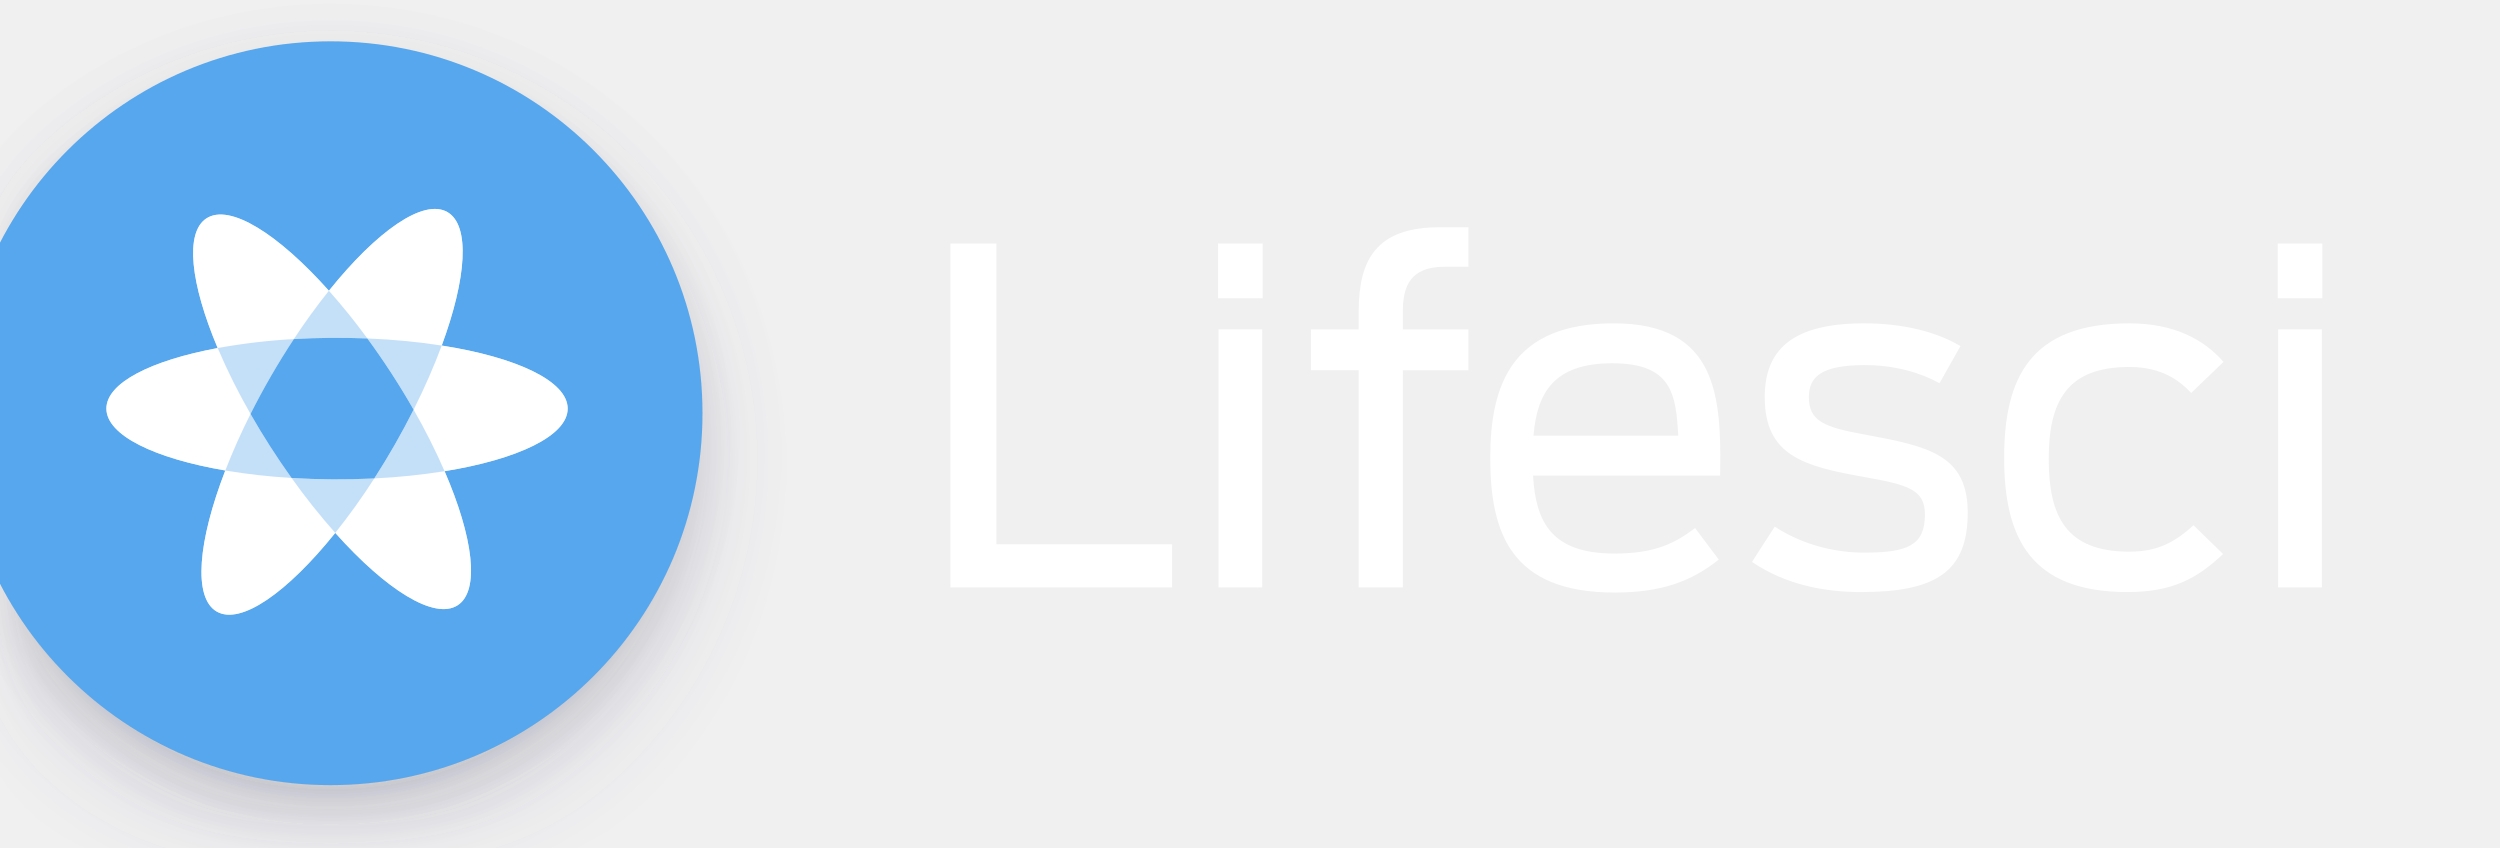
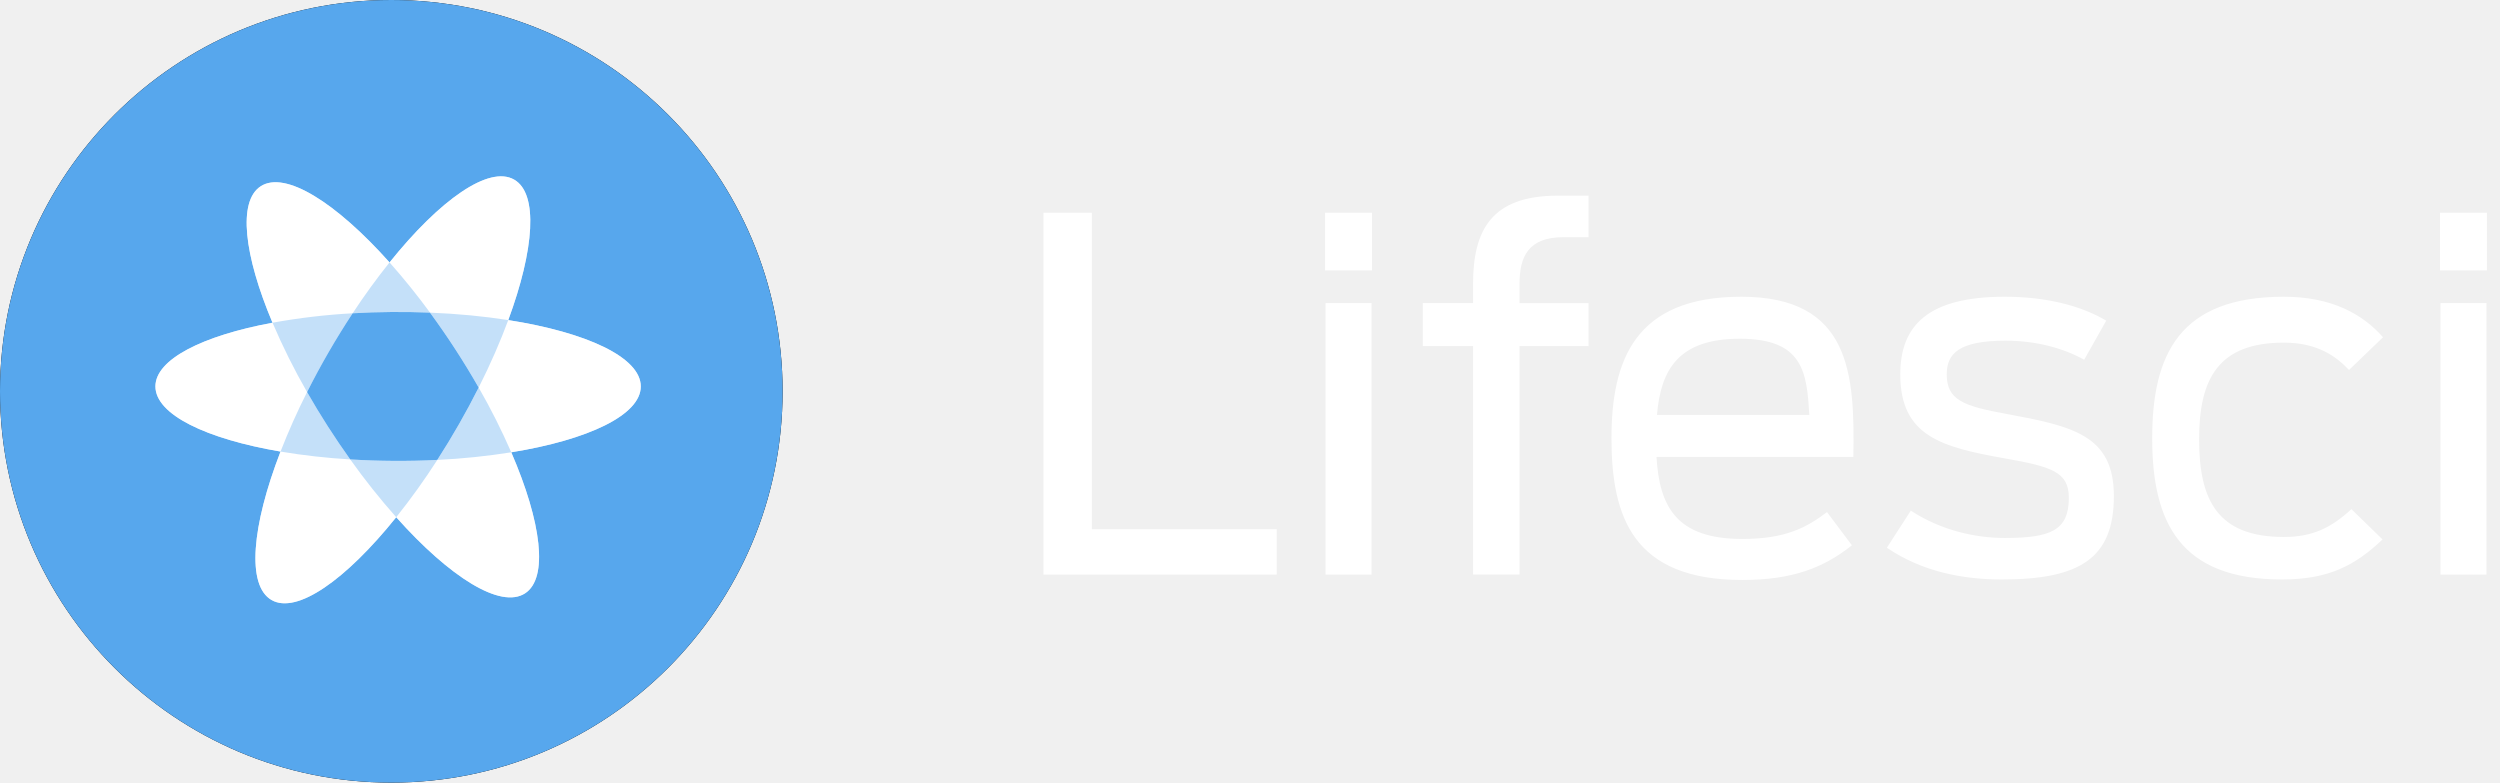
- <svg xmlns="http://www.w3.org/2000/svg" xmlns:xlink="http://www.w3.org/1999/xlink" width="121" height="41" viewBox="8 0 121 41">
-   <defs>
-     <filter id="a" width="175%" height="175%" x="-37.5%" y="-20.8%" filterUnits="objectBoundingBox">
-       <feOffset dy="1" in="SourceAlpha" result="shadowOffsetOuter1" />
-       <feGaussianBlur in="shadowOffsetOuter1" result="shadowBlurOuter1" stdDeviation="1" />
-       <feColorMatrix in="shadowBlurOuter1" result="shadowMatrixOuter1" values="0 0 0 0 0 0 0 0 0 0 0 0 0 0 0 0 0 0 0.08 0" />
-       <feMerge>
-         <feMergeNode in="shadowMatrixOuter1" />
-         <feMergeNode in="SourceGraphic" />
-       </feMerge>
-     </filter>
-     <filter id="b" width="172.2%" height="172.2%" x="-36.1%" y="-22.2%" filterUnits="objectBoundingBox">
-       <feOffset dy="2" in="SourceAlpha" result="shadowOffsetOuter1" />
-       <feGaussianBlur in="shadowOffsetOuter1" result="shadowBlurOuter1" stdDeviation="2" />
-       <feColorMatrix in="shadowBlurOuter1" result="shadowMatrixOuter1" values="0 0 0 0 0.196 0 0 0 0 0.196 0 0 0 0 0.357 0 0 0 0.11 0" />
-       <feMerge>
-         <feMergeNode in="shadowMatrixOuter1" />
-         <feMergeNode in="SourceGraphic" />
-       </feMerge>
-     </filter>
-     <circle id="d" cx="18" cy="18" r="18" />
-     <filter id="c" width="150%" height="150%" x="-25%" y="-16.7%" filterUnits="objectBoundingBox">
-       <feOffset dy="2" in="SourceAlpha" result="shadowOffsetOuter1" />
-       <feGaussianBlur in="shadowOffsetOuter1" result="shadowBlurOuter1" stdDeviation="2" />
-       <feColorMatrix in="shadowBlurOuter1" result="shadowMatrixOuter1" values="0 0 0 0 0.196 0 0 0 0 0.196 0 0 0 0 0.365 0 0 0 0.11 0" />
-       <feOffset dy="1" in="SourceAlpha" result="shadowOffsetOuter2" />
-       <feGaussianBlur in="shadowOffsetOuter2" result="shadowBlurOuter2" stdDeviation="1" />
-       <feColorMatrix in="shadowBlurOuter2" result="shadowMatrixOuter2" values="0 0 0 0 0 0 0 0 0 0 0 0 0 0 0 0 0 0 0.08 0" />
-       <feMerge>
-         <feMergeNode in="shadowMatrixOuter1" />
-         <feMergeNode in="shadowMatrixOuter2" />
-       </feMerge>
-     </filter>
-   </defs>
-   <g fill="none" fill-rule="evenodd">
-     <g filter="url(#b)" transform="translate(6 2)">
-       <use fill="#000" filter="url(#c)" xlink:href="#d" />
-       <use fill="#57A7ED" xlink:href="#d" />
-       <path fill="#FFF" d="M23.38 14.724c1.202-3.254 1.388-5.817.274-6.46-1.16-.67-3.42.923-5.735 3.808-2.463-2.76-4.803-4.233-5.927-3.503-1.06.689-.77 3.165.543 6.276-3.228.6-5.386 1.688-5.386 2.93 0 1.29 2.323 2.413 5.755 2.997-1.326 3.427-1.57 6.16-.414 6.828 1.16.67 3.42-.923 5.736-3.808 2.463 2.76 4.802 4.232 5.926 3.502 1.085-.704.756-3.278-.634-6.488 3.543-.574 5.958-1.716 5.958-3.03 0-1.332-2.478-2.486-6.096-3.052z" opacity=".65" />
-       <path fill="#FFF" d="M23.38 14.724c1.202-3.254 1.388-5.817.274-6.46-1.16-.67-3.42.923-5.735 3.808-2.463-2.76-4.803-4.233-5.927-3.503-1.06.689-.77 3.165.543 6.276-3.228.6-5.386 1.688-5.386 2.93 0 1.29 2.323 2.413 5.755 2.997-1.326 3.427-1.57 6.16-.414 6.828 1.16.67 3.42-.923 5.736-3.808 2.463 2.76 4.802 4.232 5.926 3.502 1.085-.704.756-3.278-.634-6.488 3.543-.574 5.958-1.716 5.958-3.03 0-1.332-2.478-2.486-6.096-3.052zm-7.158-.313a31.016 31.016 0 0 1 1.697-2.339 31.107 31.107 0 0 1 1.862 2.309 36.487 36.487 0 0 0-3.559.03zm-.111 6.722a36.007 36.007 0 0 0 4.005.023 31.432 31.432 0 0 1-1.89 2.636 31.606 31.606 0 0 1-2.115-2.659zm7.269-6.41c-.364.984-.82 2.03-1.361 3.105a30.499 30.499 0 0 1 1.499 2.978 31.08 31.08 0 0 1-3.402.35 36.3 36.3 0 0 0 1.903-3.328 36.105 36.105 0 0 0-2.238-3.447c1.28.051 2.493.17 3.599.343zm-10.476 6.05a31.02 31.02 0 0 1 1.222-2.738 30.124 30.124 0 0 1-1.59-3.19 29.796 29.796 0 0 1 3.686-.434 36.062 36.062 0 0 0-2.096 3.624 36.105 36.105 0 0 0 1.985 3.098 30.274 30.274 0 0 1-3.207-.36z" />
-       <path fill="#57A7ED" d="M16.221 14.411a36.062 36.062 0 0 0-2.096 3.624 36.105 36.105 0 0 0 1.985 3.098 36.007 36.007 0 0 0 4.005.023 36.3 36.3 0 0 0 1.903-3.328 36.105 36.105 0 0 0-2.238-3.447 36.487 36.487 0 0 0-3.559.03z" />
+ <svg xmlns="http://www.w3.org/2000/svg" width="115px" height="36px" viewBox="0 0 115 36" version="1.1">
+   <g id="Page-1" stroke="none" stroke-width="1" fill="none" fill-rule="evenodd">
+     <g id="logo" fill-rule="nonzero">
+       <g id="Group">
+         <g>
+           <g id="d-link" fill="#000000">
+             <circle id="d" cx="18" cy="18" r="18" />
+           </g>
+           <g id="d-link" fill="#57A7ED">
+             <circle id="d" cx="18" cy="18" r="18" />
+           </g>
+           <path d="M23.38,14.724 C24.582,11.47 24.768,8.907 23.654,8.264 C22.494,7.594 20.234,9.187 17.919,12.072 C15.456,9.312 13.116,7.839 11.992,8.569 C10.932,9.258 11.222,11.734 12.535,14.845 C9.307,15.445 7.149,16.533 7.149,17.775 C7.149,19.065 9.472,20.188 12.904,20.772 C11.578,24.199 11.334,26.932 12.49,27.6 C13.65,28.27 15.91,26.677 18.226,23.792 C20.689,26.552 23.028,28.024 24.152,27.294 C25.237,26.59 24.908,24.016 23.518,20.806 C27.061,20.232 29.476,19.09 29.476,17.776 C29.476,16.444 26.998,15.29 23.38,14.724 Z" id="Shape" fill="#FFFFFF" opacity="0.65" />
+           <path d="M23.38,14.724 C24.582,11.47 24.768,8.907 23.654,8.264 C22.494,7.594 20.234,9.187 17.919,12.072 C15.456,9.312 13.116,7.839 11.992,8.569 C10.932,9.258 11.222,11.734 12.535,14.845 C9.307,15.445 7.149,16.533 7.149,17.775 C7.149,19.065 9.472,20.188 12.904,20.772 C11.578,24.199 11.334,26.932 12.49,27.6 C13.65,28.27 15.91,26.677 18.226,23.792 C20.689,26.552 23.028,28.024 24.152,27.294 C25.237,26.59 24.908,24.016 23.518,20.806 C27.061,20.232 29.476,19.09 29.476,17.776 C29.476,16.444 26.998,15.29 23.38,14.724 Z M16.222,14.411 C16.751,13.605 17.317,12.825 17.919,12.072 C18.576,12.812 19.197,13.582 19.781,14.381 C18.595,14.333 17.407,14.343 16.222,14.411 L16.222,14.411 Z M16.111,21.133 C17.445,21.215 18.782,21.223 20.116,21.156 C19.532,22.067 18.901,22.946 18.226,23.792 C17.474,22.944 16.768,22.057 16.111,21.133 L16.111,21.133 Z M23.38,14.723 C23.016,15.707 22.56,16.753 22.019,17.828 C22.573,18.793 23.073,19.787 23.518,20.806 C22.391,20.985 21.256,21.102 20.116,21.156 C20.809,20.081 21.444,18.97 22.019,17.828 C21.339,16.637 20.592,15.487 19.781,14.381 C21.061,14.432 22.274,14.551 23.38,14.724 L23.38,14.723 Z M12.904,20.773 C13.267,19.841 13.675,18.927 14.126,18.035 C13.534,17.004 13.003,15.939 12.536,14.845 C13.754,14.624 14.986,14.479 16.222,14.411 C15.454,15.577 14.754,16.787 14.126,18.035 C14.735,19.101 15.397,20.135 16.111,21.133 C15.036,21.07 13.966,20.95 12.904,20.773 L12.904,20.773 Z" id="Shape" fill="#FFFFFF" />
+           <path d="M16.221,14.411 C15.453,15.577 14.753,16.787 14.125,18.035 C14.734,19.101 15.396,20.135 16.11,21.133 C17.444,21.215 18.781,21.223 20.115,21.156 C20.808,20.081 21.443,18.97 22.018,17.828 C21.338,16.637 20.591,15.487 19.78,14.381 C18.594,14.333 17.406,14.343 16.221,14.411 L16.221,14.411 Z" id="Shape" fill="#57A7ED" />
+         </g>
+         <path d="M48,26.431 L58.729,26.431 L58.729,24.342 L50.225,24.342 L50.225,9.786 L48,9.786 L48,26.431 L48,26.431 Z M60.976,26.431 L63.091,26.431 L63.091,13.941 L60.976,13.941 L60.976,26.431 Z M60.954,12.437 L63.113,12.437 L63.113,9.787 L60.953,9.787 L60.953,12.437 L60.954,12.437 Z M65.448,15.919 L67.761,15.919 L67.761,26.43 L69.898,26.43 L69.898,15.92 L73.071,15.92 L73.071,13.943 L69.898,13.943 L69.898,13.067 C69.898,11.809 70.295,10.91 71.925,10.91 L73.071,10.91 L73.071,9 L71.661,9 C68.599,9 67.761,10.595 67.761,13.066 L67.761,13.942 L65.448,13.942 L65.448,15.919 Z M80.143,26.679 C75.12,26.679 74.128,23.781 74.128,20.164 C74.128,16.57 75.208,13.65 80.098,13.65 C85.143,13.65 85.32,17.222 85.254,21.018 L76.199,21.018 C76.331,23.287 77.102,24.792 80.143,24.792 C82.125,24.792 83.095,24.275 84.042,23.556 L85.188,25.084 C83.888,26.117 82.456,26.679 80.143,26.679 L80.143,26.679 Z M80.033,15.582 C77.235,15.582 76.397,16.974 76.221,19.086 L83.227,19.086 C83.117,17.109 82.94,15.582 80.032,15.582 L80.033,15.582 Z M92.083,26.656 C95.696,26.656 97.238,25.668 97.238,22.815 C97.238,20.007 95.322,19.603 92.303,19.041 C90.299,18.681 89.55,18.39 89.55,17.221 C89.55,16.256 90.122,15.671 92.26,15.671 C93.691,15.671 94.947,16.031 95.872,16.548 L96.886,14.751 C95.718,14.054 94.11,13.65 92.216,13.65 C88.712,13.65 87.413,14.953 87.413,17.222 C87.413,20.074 89.329,20.569 92.215,21.085 C94.396,21.467 95.167,21.715 95.167,22.905 C95.167,24.41 94.308,24.747 92.215,24.747 C90.893,24.747 89.307,24.41 87.897,23.489 L86.796,25.196 C88.448,26.319 90.343,26.656 92.083,26.656 L92.083,26.656 Z M104.971,26.656 C107.13,26.656 108.341,26.005 109.597,24.814 L108.165,23.421 C107.24,24.275 106.381,24.701 105.059,24.701 C101.997,24.701 101.159,22.995 101.159,20.209 C101.159,17.424 102.041,15.761 105.059,15.761 C106.623,15.761 107.482,16.413 108.055,17.019 L109.619,15.514 C108.672,14.436 107.24,13.65 105.059,13.65 C100.256,13.65 99.001,16.3 99.001,20.164 C99.001,24.028 100.278,26.656 104.971,26.656 Z M112.263,26.431 L114.378,26.431 L114.378,13.941 L112.263,13.941 L112.263,26.431 Z M112.241,12.437 L114.4,12.437 L114.4,9.787 L112.241,9.787 L112.241,12.437 Z" id="Shape" fill="#FFFFFF" />
+       </g>
    </g>
-     <path fill="#FFF" d="M54 28.431h10.729v-2.089h-8.504V11.786H54v16.645zm12.976 0h2.115v-12.49h-2.115v12.49zm-.022-13.994h2.159v-2.65h-2.16v2.65zm4.494 3.482h2.313V28.43h2.137V17.92h3.173v-1.977h-3.173v-.876c0-1.258.397-2.157 2.027-2.157h1.146V11h-1.41c-3.062 0-3.9 1.595-3.9 4.066v.876h-2.313v1.977zm14.695 10.76c-5.023 0-6.015-2.898-6.015-6.515 0-3.594 1.08-6.514 5.97-6.514 5.045 0 5.222 3.572 5.156 7.368h-9.055c.132 2.269.903 3.774 3.944 3.774 1.982 0 2.952-.517 3.899-1.236l1.146 1.528c-1.3 1.033-2.732 1.595-5.045 1.595zm-.11-11.097c-2.798 0-3.636 1.392-3.812 3.504h7.006c-.11-1.977-.287-3.504-3.195-3.504zm12.05 11.074c3.613 0 5.155-.988 5.155-3.841 0-2.808-1.916-3.212-4.935-3.774-2.004-.36-2.753-.651-2.753-1.82 0-.965.572-1.55 2.71-1.55 1.431 0 2.687.36 3.612.877l1.014-1.797c-1.168-.697-2.776-1.101-4.67-1.101-3.504 0-4.803 1.303-4.803 3.572 0 2.852 1.916 3.347 4.802 3.863 2.181.382 2.952.63 2.952 1.82 0 1.505-.859 1.842-2.952 1.842-1.322 0-2.908-.337-4.318-1.258l-1.101 1.707c1.652 1.123 3.547 1.46 5.287 1.46zm12.888 0c2.159 0 3.37-.651 4.626-1.842l-1.432-1.393c-.925.854-1.784 1.28-3.106 1.28-3.062 0-3.9-1.706-3.9-4.492 0-2.785.882-4.448 3.9-4.448 1.564 0 2.423.652 2.996 1.258l1.564-1.505c-.947-1.078-2.379-1.864-4.56-1.864-4.803 0-6.058 2.65-6.058 6.514 0 3.864 1.277 6.492 5.97 6.492zm7.292-.225h2.115v-12.49h-2.115v12.49zm-.022-13.994h2.159v-2.65h-2.159v2.65z" />
  </g>
</svg>
